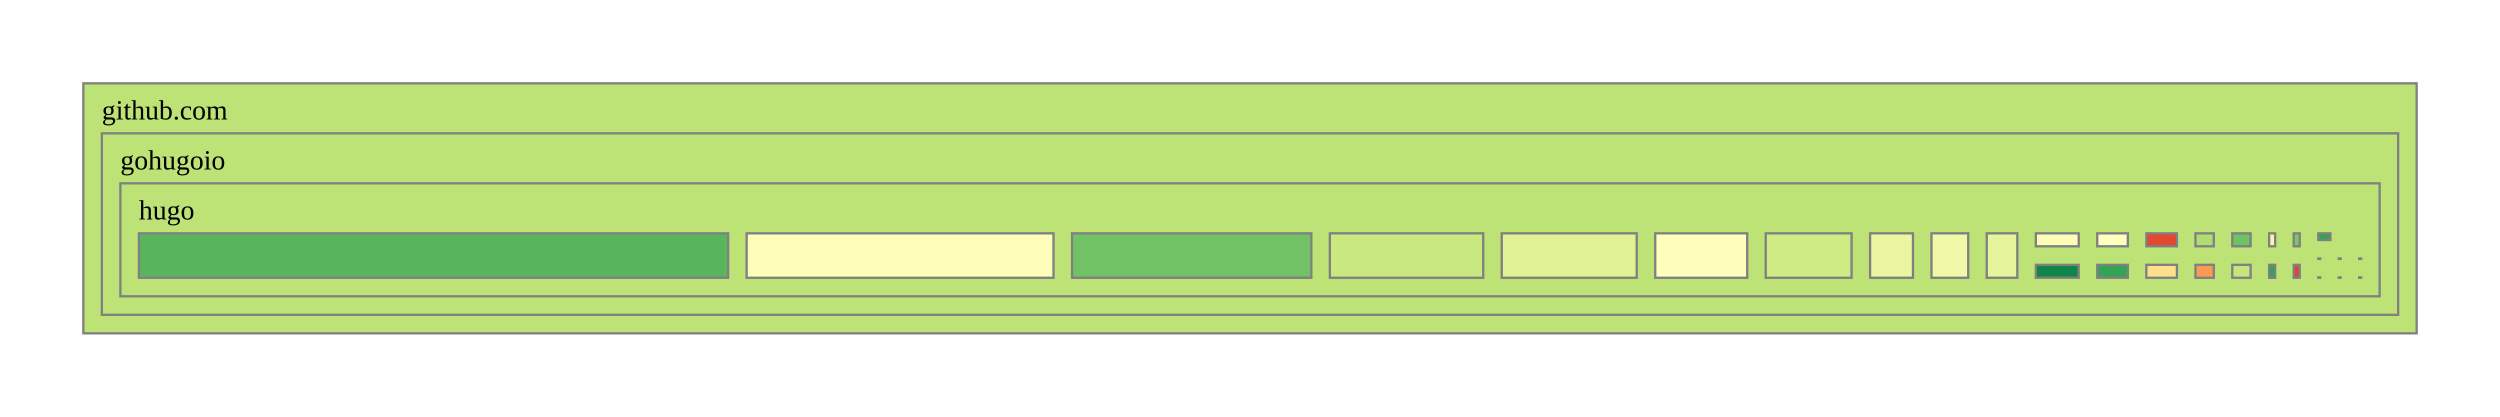
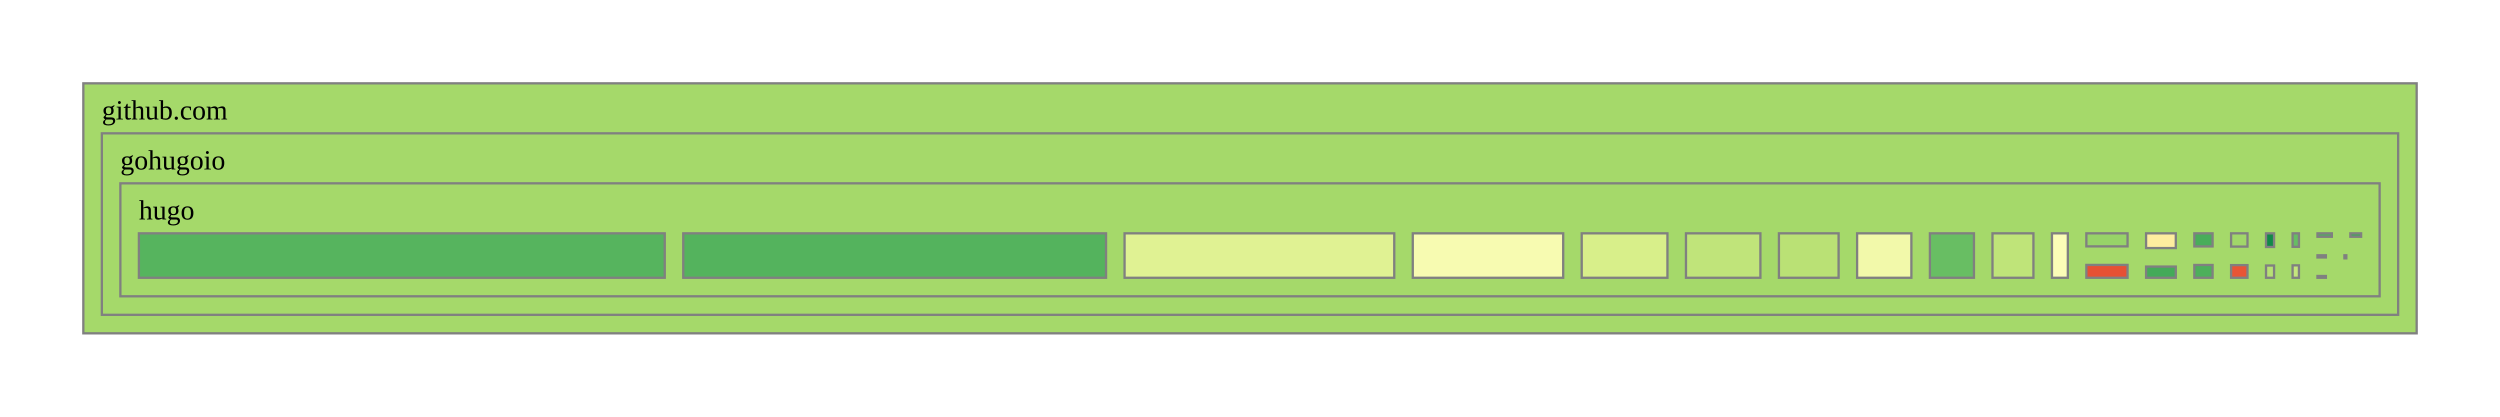
<svg xmlns="http://www.w3.org/2000/svg" viewBox="0 0 1080 180" style="background: white none repeat scroll 0% 0%;">
  <g>
-     <rect x="36" y="36" width="1008" height="108" style="fill: rgba(189, 227, 119, 65535);opacity:1;fill-opacity:1;stroke:rgba(128,128,128,65535);stroke-width:1px;stroke-opacity:1;" />
+     <rect x="36" y="36" width="1008" height="108" style="fill: rgba(165, 217, 106, 65535);opacity:1;fill-opacity:1;stroke:rgba(128,128,128,65535);stroke-width:1px;stroke-opacity:1;" />
    <text data-notex="1" text-anchor="start" transform="translate(44,51.6) scale(1)" style="font-family: Open Sans, verdana, arial, sans-serif !important; font-size: 12px; fill: rgb(0, 0, 0, 65535); fill-opacity: 1; white-space: pre;" data-math="N">github.com</text>
  </g>
  <g>
-     <rect x="44" y="57.6" width="992" height="78.4" style="fill: rgba(189, 227, 119, 65535);opacity:1;fill-opacity:1;stroke:rgba(128,128,128,65535);stroke-width:1px;stroke-opacity:1;" />
+     <rect x="44" y="57.6" width="992" height="78.4" style="fill: rgba(165, 217, 106, 65535);opacity:1;fill-opacity:1;stroke:rgba(128,128,128,65535);stroke-width:1px;stroke-opacity:1;" />
    <text data-notex="1" text-anchor="start" transform="translate(52,73.2) scale(1)" style="font-family: Open Sans, verdana, arial, sans-serif !important; font-size: 12px; fill: rgb(0, 0, 0, 65535); fill-opacity: 1; white-space: pre;" data-math="N">gohugoio</text>
  </g>
  <g>
-     <rect x="52" y="79.2" width="976" height="48.8" style="fill: rgba(189, 227, 119, 65535);opacity:1;fill-opacity:1;stroke:rgba(128,128,128,65535);stroke-width:1px;stroke-opacity:1;" />
+     <rect x="52" y="79.2" width="976" height="48.8" style="fill: rgba(165, 217, 106, 65535);opacity:1;fill-opacity:1;stroke:rgba(128,128,128,65535);stroke-width:1px;stroke-opacity:1;" />
    <text data-notex="1" text-anchor="start" transform="translate(60,94.8) scale(1)" style="font-family: Open Sans, verdana, arial, sans-serif !important; font-size: 12px; fill: rgb(0, 0, 0, 65535); fill-opacity: 1; white-space: pre;" data-math="N">hugo</text>
  </g>
  <g>
-     <rect x="1019.16" y="119.84" width="0.84" height="0.16" style="fill: rgba(0, 104, 55, 65535);opacity:1;fill-opacity:1;stroke:rgba(128,128,128,65535);stroke-width:1px;stroke-opacity:1;" />
+     <rect x="927.104" y="115.161" width="12.842" height="4.839" style="fill: rgba(68, 170, 89, 65535);opacity:1;fill-opacity:1;stroke:rgba(128,128,128,65535);stroke-width:1px;stroke-opacity:1;" />
  </g>
  <g>
-     <rect x="906.005" y="114.4" width="13.216" height="5.6" style="fill: rgba(53, 163, 85, 65535);opacity:1;fill-opacity:1;stroke:rgba(128,128,128,65535);stroke-width:1px;stroke-opacity:1;" />
+     <rect x="947.947" y="114.462" width="7.887" height="5.538" style="fill: rgba(77, 175, 91, 65535);opacity:1;fill-opacity:1;stroke:rgba(128,128,128,65535);stroke-width:1px;stroke-opacity:1;" />
  </g>
  <g>
-     <rect x="1019.16" y="111.68" width="0.84" height="0.16" style="fill: rgba(77, 175, 91, 65535);opacity:1;fill-opacity:1;stroke:rgba(128,128,128,65535);stroke-width:1px;stroke-opacity:1;" />
+     <rect x="610.316" y="100.8" width="64.984" height="19.2" style="fill: rgba(247, 251, 177, 65535);opacity:1;fill-opacity:1;stroke:rgba(128,128,128,65535);stroke-width:1px;stroke-opacity:1;" />
  </g>
  <g>
-     <rect x="574.499" y="100.8" width="66.258" height="19.2" style="fill: rgba(202, 232, 128, 65535);opacity:1;fill-opacity:1;stroke:rgba(128,128,128,65535);stroke-width:1px;stroke-opacity:1;" />
+     <rect x="728.338" y="100.8" width="32.154" height="19.2" style="fill: rgba(192, 228, 122, 65535);opacity:1;fill-opacity:1;stroke:rgba(128,128,128,65535);stroke-width:1px;stroke-opacity:1;" />
  </g>
  <g>
-     <rect x="648.756" y="100.8" width="58.301" height="19.2" style="fill: rgba(225, 242, 148, 65535);opacity:1;fill-opacity:1;stroke:rgba(128,128,128,65535);stroke-width:1px;stroke-opacity:1;" />
+     <rect x="886.44" y="100.8" width="6.867" height="19.2" style="fill: rgba(251, 253, 183, 65535);opacity:1;fill-opacity:1;stroke:rgba(128,128,128,65535);stroke-width:1px;stroke-opacity:1;" />
  </g>
  <g>
-     <rect x="1010.32" y="119.84" width="0.84" height="0.16" style="fill: rgba(0, 104, 55, 65535);opacity:1;fill-opacity:1;stroke:rgba(128,128,128,65535);stroke-width:1px;stroke-opacity:1;" />
+     <rect x="990.396" y="100.8" width="2.749" height="5.831" style="fill: rgba(102, 189, 99, 65535);opacity:1;fill-opacity:1;stroke:rgba(128,128,128,65535);stroke-width:1px;stroke-opacity:1;" />
  </g>
  <g>
-     <rect x="834.4" y="100.8" width="15.868" height="19.2" style="fill: rgba(241, 249, 169, 65535);opacity:1;fill-opacity:1;stroke:rgba(128,128,128,65535);stroke-width:1px;stroke-opacity:1;" />
+     <rect x="901.307" y="100.8" width="17.798" height="5.638" style="fill: rgba(151, 211, 104, 65535);opacity:1;fill-opacity:1;stroke:rgba(128,128,128,65535);stroke-width:1px;stroke-opacity:1;" />
  </g>
  <g>
-     <rect x="1010.32" y="111.68" width="0.84" height="0.16" style="fill: rgba(102, 189, 99, 65535);opacity:1;fill-opacity:1;stroke:rgba(128,128,128,65535);stroke-width:1px;stroke-opacity:1;" />
+     <rect x="1001.146" y="119.228" width="3.637" height="0.772" style="fill: rgba(170, 5, 38, 65535);opacity:1;fill-opacity:1;stroke:rgba(128,128,128,65535);stroke-width:1px;stroke-opacity:1;" />
  </g>
  <g>
-     <rect x="927.222" y="114.4" width="13.216" height="5.6" style="fill: rgba(254, 223, 138, 65535);opacity:1;fill-opacity:1;stroke:rgba(128,128,128,65535);stroke-width:1px;stroke-opacity:1;" />
+     <rect x="860.752" y="100.8" width="17.688" height="19.2" style="fill: rgba(191, 228, 121, 65535);opacity:1;fill-opacity:1;stroke:rgba(128,128,128,65535);stroke-width:1px;stroke-opacity:1;" />
  </g>
  <g>
-     <rect x="1001.479" y="119.84" width="0.84" height="0.16" style="fill: rgba(170, 5, 38, 65535);opacity:1;fill-opacity:1;stroke:rgba(128,128,128,65535);stroke-width:1px;stroke-opacity:1;" />
+     <rect x="683.301" y="100.8" width="37.037" height="19.2" style="fill: rgba(216, 239, 138, 65535);opacity:1;fill-opacity:1;stroke:rgba(128,128,128,65535);stroke-width:1px;stroke-opacity:1;" />
  </g>
  <g>
-     <rect x="858.268" y="100.8" width="13.216" height="19.2" style="fill: rgba(230, 244, 155, 65535);opacity:1;fill-opacity:1;stroke:rgba(128,128,128,65535);stroke-width:1px;stroke-opacity:1;" />
+     <rect x="295.168" y="100.8" width="182.641" height="19.2" style="fill: rgba(84, 179, 93, 65535);opacity:1;fill-opacity:1;stroke:rgba(128,128,128,65535);stroke-width:1px;stroke-opacity:1;" />
  </g>
  <g>
-     <rect x="990.871" y="114.4" width="2.608" height="5.6" style="fill: rgba(224, 68, 46, 65535);opacity:1;fill-opacity:1;stroke:rgba(128,128,128,65535);stroke-width:1px;stroke-opacity:1;" />
+     <rect x="927.104" y="100.8" width="12.842" height="6.361" style="fill: rgba(254, 237, 159, 65535);opacity:1;fill-opacity:1;stroke:rgba(128,128,128,65535);stroke-width:1px;stroke-opacity:1;" />
  </g>
  <g>
-     <rect x="715.058" y="100.8" width="39.737" height="19.2" style="fill: rgba(255, 254, 189, 65535);opacity:1;fill-opacity:1;stroke:rgba(128,128,128,65535);stroke-width:1px;stroke-opacity:1;" />
+     <rect x="1012.782" y="110.285" width="0.833" height="1.313" style="fill: rgba(56, 164, 86, 65535);opacity:1;fill-opacity:1;stroke:rgba(128,128,128,65535);stroke-width:1px;stroke-opacity:1;" />
  </g>
  <g>
-     <rect x="463.112" y="100.8" width="103.386" height="19.2" style="fill: rgba(113, 194, 100, 65535);opacity:1;fill-opacity:1;stroke:rgba(128,128,128,65535);stroke-width:1px;stroke-opacity:1;" />
+     <rect x="768.492" y="100.8" width="25.778" height="19.2" style="fill: rgba(186, 225, 117, 65535);opacity:1;fill-opacity:1;stroke:rgba(128,128,128,65535);stroke-width:1px;stroke-opacity:1;" />
  </g>
  <g>
-     <rect x="1001.479" y="111.68" width="0.84" height="0.16" style="fill: rgba(254, 197, 113, 65535);opacity:1;fill-opacity:1;stroke:rgba(128,128,128,65535);stroke-width:1px;stroke-opacity:1;" />
+     <rect x="1015.356" y="100.8" width="4.644" height="1.485" style="fill: rgba(62, 167, 87, 65535);opacity:1;fill-opacity:1;stroke:rgba(128,128,128,65535);stroke-width:1px;stroke-opacity:1;" />
  </g>
  <g>
-     <rect x="906.005" y="100.8" width="13.216" height="5.6" style="fill: rgba(255, 255, 191, 65535);opacity:1;fill-opacity:1;stroke:rgba(128,128,128,65535);stroke-width:1px;stroke-opacity:1;" />
+     <rect x="1001.146" y="110.285" width="3.637" height="0.943" style="fill: rgba(254, 211, 125, 65535);opacity:1;fill-opacity:1;stroke:rgba(128,128,128,65535);stroke-width:1px;stroke-opacity:1;" />
  </g>
  <g>
-     <rect x="1001.479" y="100.8" width="5.26" height="2.88" style="fill: rgba(52, 162, 85, 65535);opacity:1;fill-opacity:1;stroke:rgba(128,128,128,65535);stroke-width:1px;stroke-opacity:1;" />
+     <rect x="802.269" y="100.8" width="23.446" height="19.2" style="fill: rgba(242, 249, 170, 65535);opacity:1;fill-opacity:1;stroke:rgba(128,128,128,65535);stroke-width:1px;stroke-opacity:1;" />
  </g>
  <g>
-     <rect x="762.795" y="100.8" width="37.085" height="19.2" style="fill: rgba(207, 235, 132, 65535);opacity:1;fill-opacity:1;stroke:rgba(128,128,128,65535);stroke-width:1px;stroke-opacity:1;" />
+     <rect x="963.833" y="114.531" width="7.085" height="5.469" style="fill: rgba(232, 85, 53, 65535);opacity:1;fill-opacity:1;stroke:rgba(128,128,128,65535);stroke-width:1px;stroke-opacity:1;" />
  </g>
  <g>
-     <rect x="990.871" y="100.8" width="2.608" height="5.6" style="fill: rgba(124, 199, 101, 65535);opacity:1;fill-opacity:1;stroke:rgba(128,128,128,65535);stroke-width:1px;stroke-opacity:1;" />
+     <rect x="947.947" y="100.8" width="7.887" height="5.662" style="fill: rgba(73, 173, 90, 65535);opacity:1;fill-opacity:1;stroke:rgba(128,128,128,65535);stroke-width:1px;stroke-opacity:1;" />
  </g>
  <g>
-     <rect x="980.263" y="114.4" width="2.608" height="5.6" style="fill: rgba(51, 162, 85, 65535);opacity:1;fill-opacity:1;stroke:rgba(128,128,128,65535);stroke-width:1px;stroke-opacity:1;" />
+     <rect x="833.715" y="100.8" width="19.037" height="19.2" style="fill: rgba(104, 190, 99, 65535);opacity:1;fill-opacity:1;stroke:rgba(128,128,128,65535);stroke-width:1px;stroke-opacity:1;" />
  </g>
  <g>
-     <rect x="879.485" y="100.8" width="18.521" height="5.6" style="fill: rgba(255, 252, 184, 65535);opacity:1;fill-opacity:1;stroke:rgba(128,128,128,65535);stroke-width:1px;stroke-opacity:1;" />
+     <rect x="963.833" y="100.8" width="7.085" height="5.731" style="fill: rgba(161, 215, 105, 65535);opacity:1;fill-opacity:1;stroke:rgba(128,128,128,65535);stroke-width:1px;stroke-opacity:1;" />
  </g>
  <g>
-     <rect x="948.438" y="114.4" width="7.912" height="5.6" style="fill: rgba(251, 154, 83, 65535);opacity:1;fill-opacity:1;stroke:rgba(128,128,128,65535);stroke-width:1px;stroke-opacity:1;" />
+     <rect x="990.396" y="114.631" width="2.749" height="5.369" style="fill: rgba(197, 230, 125, 65535);opacity:1;fill-opacity:1;stroke:rgba(128,128,128,65535);stroke-width:1px;stroke-opacity:1;" />
  </g>
  <g>
-     <rect x="964.351" y="114.4" width="7.912" height="5.6" style="fill: rgba(197, 230, 125, 65535);opacity:1;fill-opacity:1;stroke:rgba(128,128,128,65535);stroke-width:1px;stroke-opacity:1;" />
+     <rect x="901.307" y="114.438" width="17.798" height="5.562" style="fill: rgba(230, 81, 52, 65535);opacity:1;fill-opacity:1;stroke:rgba(128,128,128,65535);stroke-width:1px;stroke-opacity:1;" />
  </g>
  <g>
-     <rect x="807.879" y="100.8" width="18.521" height="19.2" style="fill: rgba(235, 246, 161, 65535);opacity:1;fill-opacity:1;stroke:rgba(128,128,128,65535);stroke-width:1px;stroke-opacity:1;" />
+     <rect x="485.809" y="100.8" width="116.507" height="19.2" style="fill: rgba(224, 242, 147, 65535);opacity:1;fill-opacity:1;stroke:rgba(128,128,128,65535);stroke-width:1px;stroke-opacity:1;" />
  </g>
  <g>
-     <rect x="980.263" y="100.8" width="2.608" height="5.6" style="fill: rgba(254, 243, 170, 65535);opacity:1;fill-opacity:1;stroke:rgba(128,128,128,65535);stroke-width:1px;stroke-opacity:1;" />
+     <rect x="978.919" y="114.702" width="3.478" height="5.298" style="fill: rgba(183, 224, 116, 65535);opacity:1;fill-opacity:1;stroke:rgba(128,128,128,65535);stroke-width:1px;stroke-opacity:1;" />
  </g>
  <g>
-     <rect x="927.222" y="100.8" width="13.216" height="5.6" style="fill: rgba(226, 73, 48, 65535);opacity:1;fill-opacity:1;stroke:rgba(128,128,128,65535);stroke-width:1px;stroke-opacity:1;" />
+     <rect x="60" y="100.8" width="227.168" height="19.2" style="fill: rgba(86, 180, 94, 65535);opacity:1;fill-opacity:1;stroke:rgba(128,128,128,65535);stroke-width:1px;stroke-opacity:1;" />
  </g>
  <g>
-     <rect x="322.553" y="100.8" width="132.559" height="19.2" style="fill: rgba(255, 253, 186, 65535);opacity:1;fill-opacity:1;stroke:rgba(128,128,128,65535);stroke-width:1px;stroke-opacity:1;" />
+     <rect x="978.919" y="100.8" width="3.478" height="5.902" style="fill: rgba(17, 137, 72, 65535);opacity:1;fill-opacity:1;stroke:rgba(128,128,128,65535);stroke-width:1px;stroke-opacity:1;" />
  </g>
  <g>
-     <rect x="948.438" y="100.8" width="7.912" height="5.6" style="fill: rgba(175, 221, 111, 65535);opacity:1;fill-opacity:1;stroke:rgba(128,128,128,65535);stroke-width:1px;stroke-opacity:1;" />
-   </g>
-   <g>
-     <rect x="60" y="100.8" width="254.553" height="19.2" style="fill: rgba(88, 181, 94, 65535);opacity:1;fill-opacity:1;stroke:rgba(128,128,128,65535);stroke-width:1px;stroke-opacity:1;" />
-   </g>
-   <g>
-     <rect x="879.485" y="114.4" width="18.521" height="5.6" style="fill: rgba(15, 134, 71, 65535);opacity:1;fill-opacity:1;stroke:rgba(128,128,128,65535);stroke-width:1px;stroke-opacity:1;" />
-   </g>
-   <g>
-     <rect x="964.351" y="100.8" width="7.912" height="5.6" style="fill: rgba(111, 193, 100, 65535);opacity:1;fill-opacity:1;stroke:rgba(128,128,128,65535);stroke-width:1px;stroke-opacity:1;" />
+     <rect x="1001.146" y="100.8" width="6.211" height="1.485" style="fill: rgba(77, 175, 91, 65535);opacity:1;fill-opacity:1;stroke:rgba(128,128,128,65535);stroke-width:1px;stroke-opacity:1;" />
  </g>
</svg>
